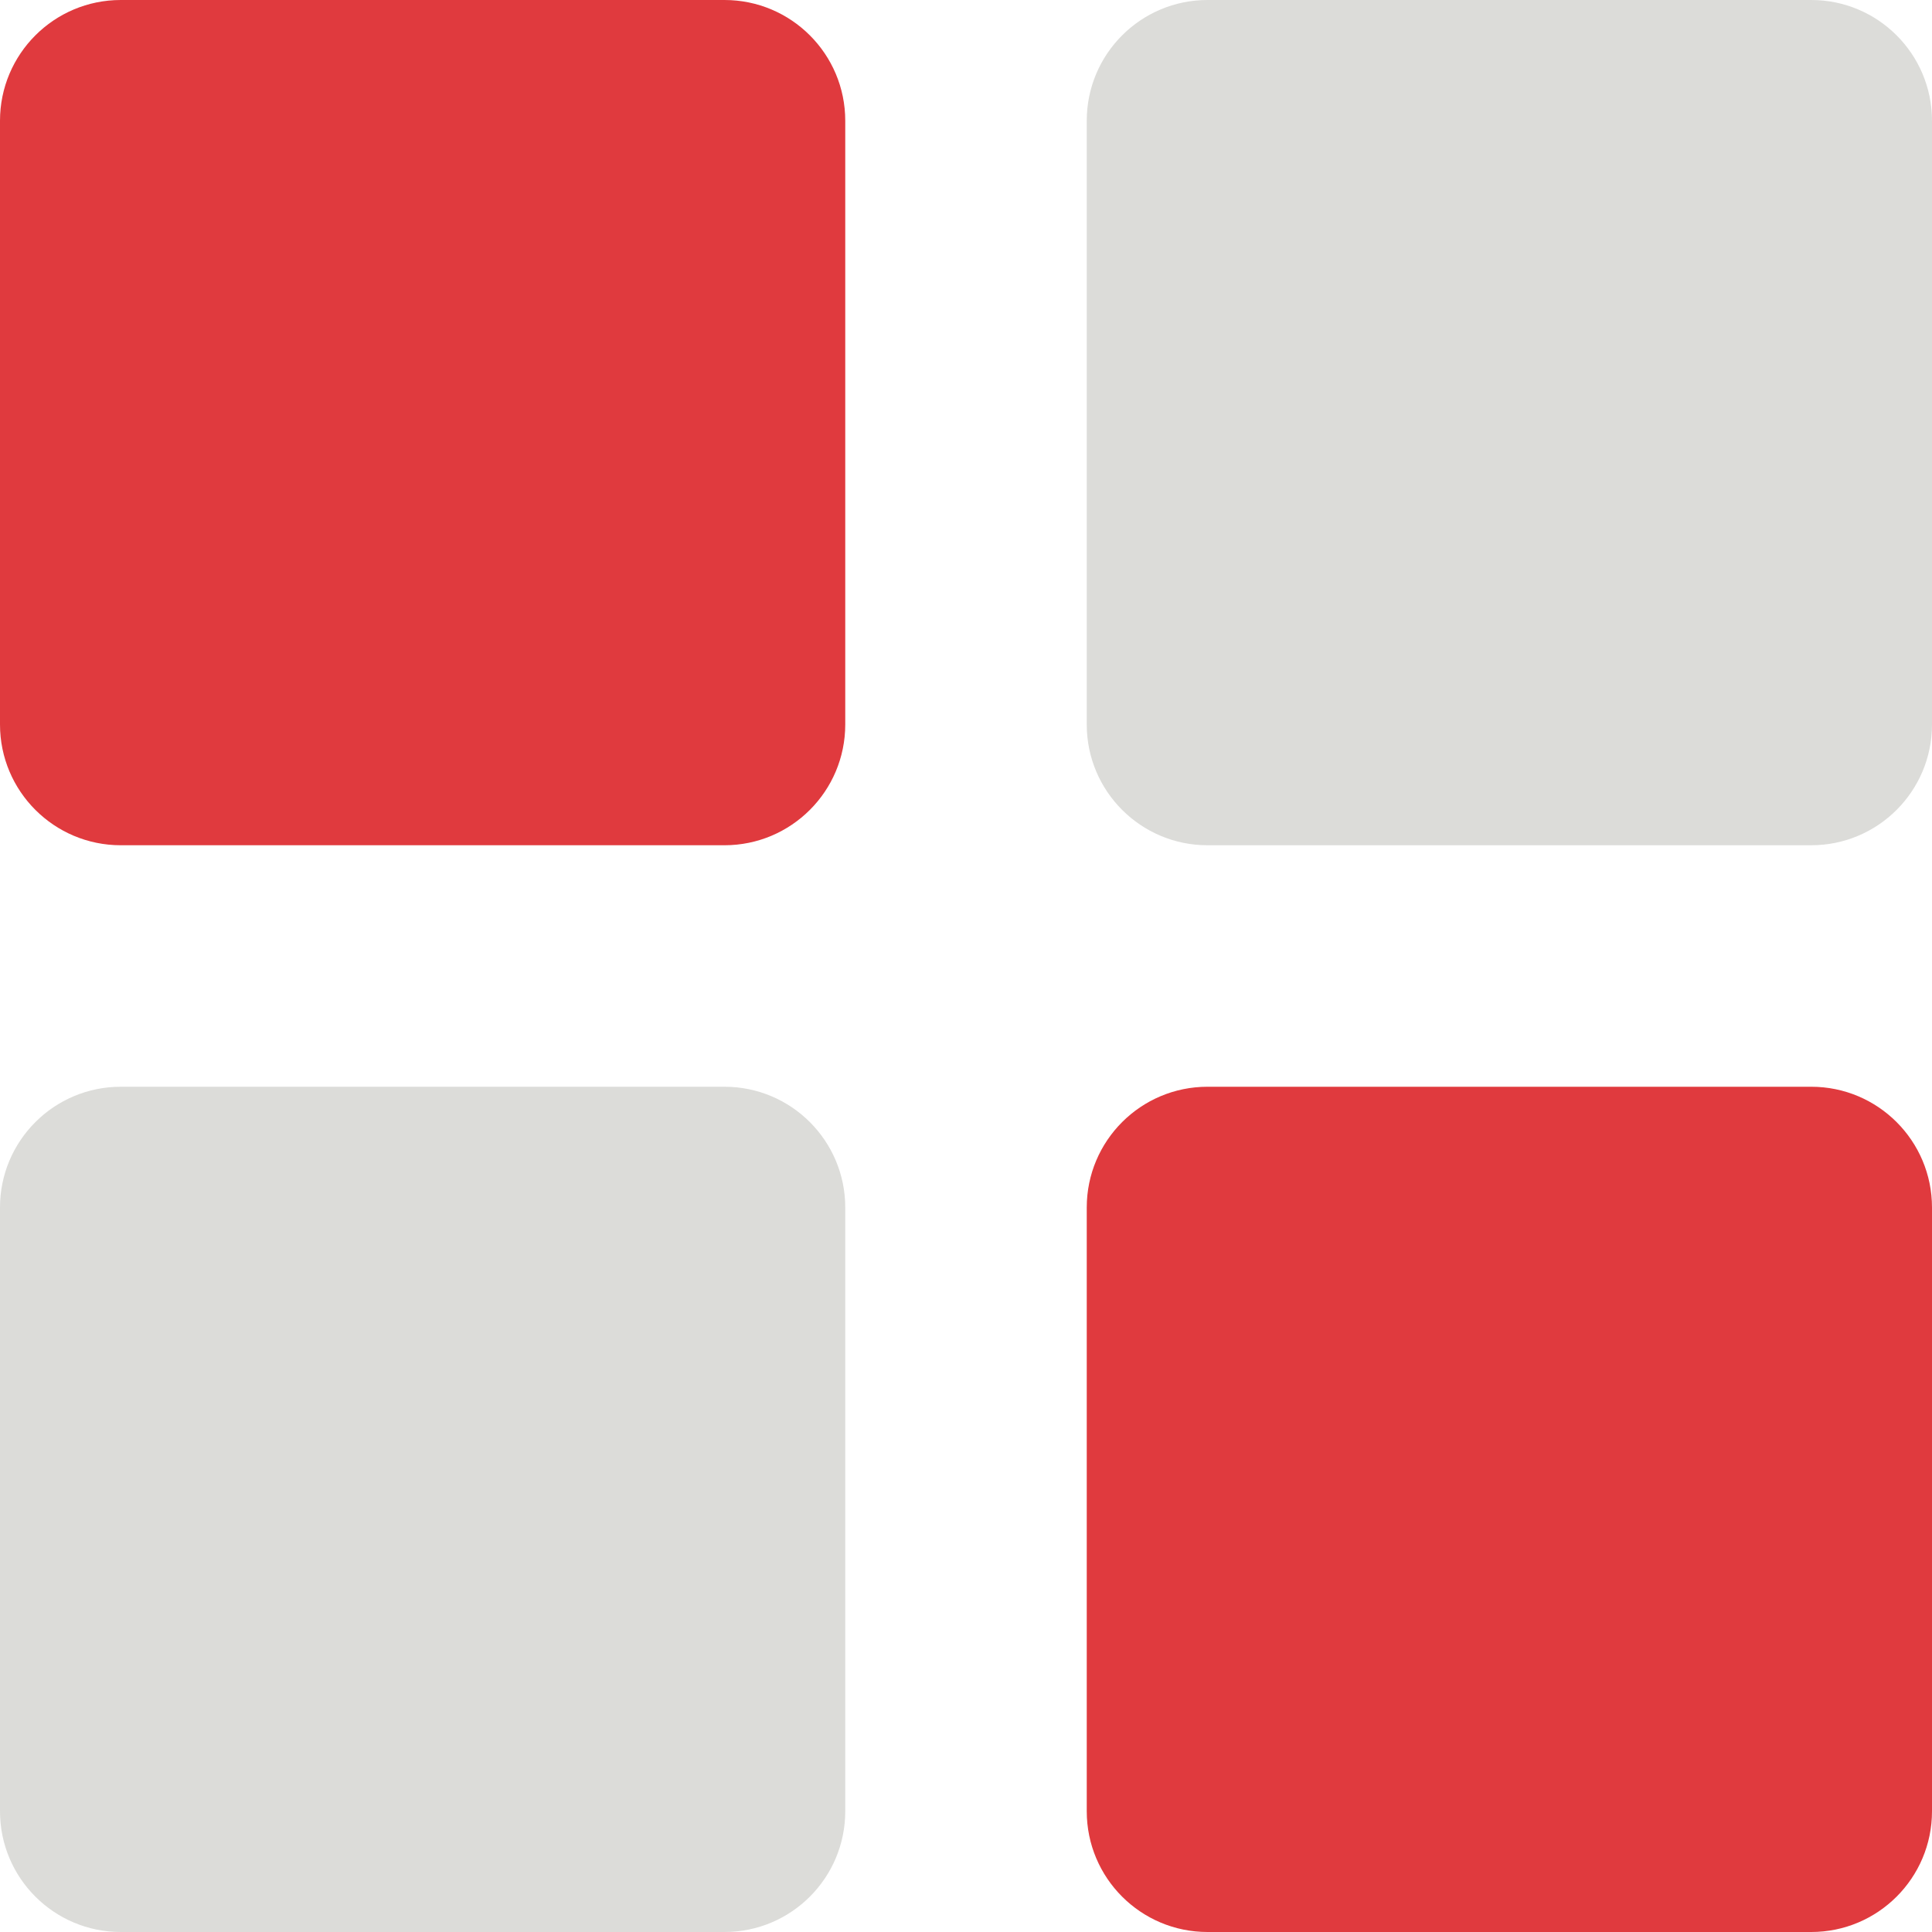
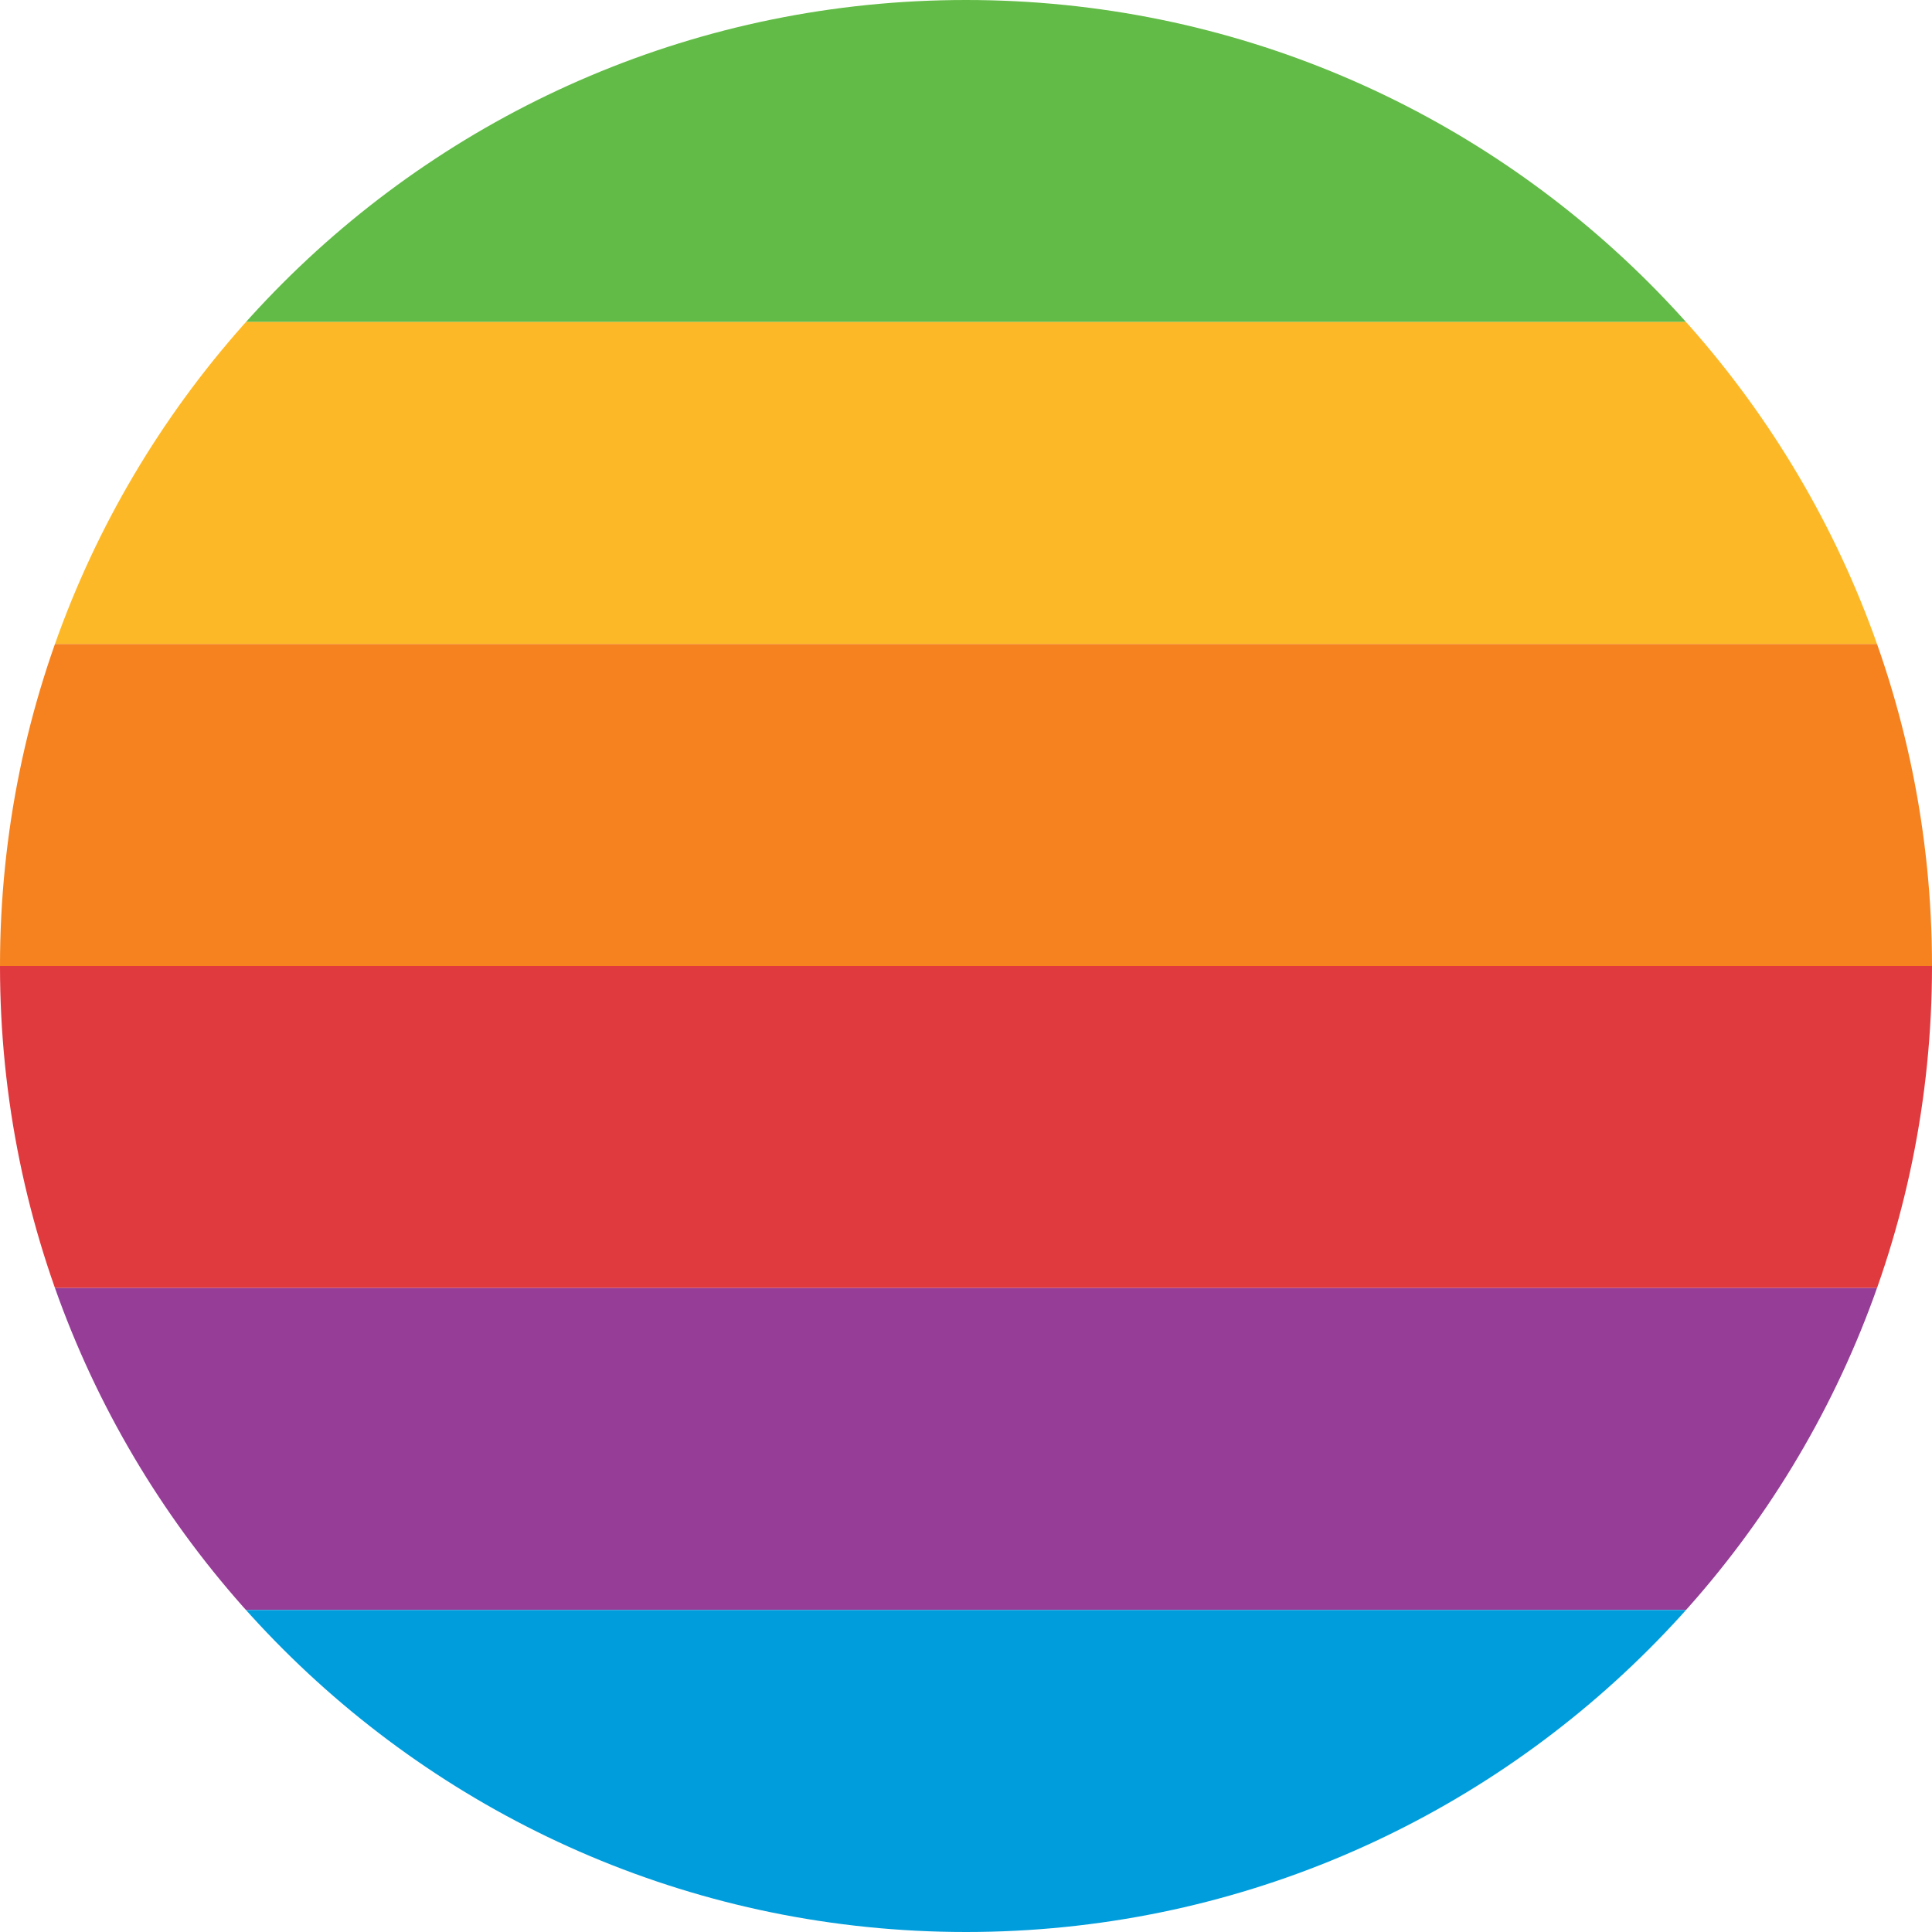
- <svg xmlns="http://www.w3.org/2000/svg" viewBox="0 0 32 32">
-   <style>
-     .off { fill: #dcdcd9; }
-     @media (prefers-color-scheme: dark) { .off { fill: #2e2e31; } }
-   </style>
-   <rect x="0" y="0" width="14" height="14" rx="2" fill="#e03a3e" />
-   <rect class="off" x="18" y="0" width="14" height="14" rx="2" />
-   <rect class="off" x="0" y="18" width="14" height="14" rx="2" />
-   <rect x="18" y="18" width="14" height="14" rx="2" fill="#e03a3e" />
+ <svg xmlns="http://www.w3.org/2000/svg" viewBox="0 0 36 36">
+   <clipPath id="circle">
+     <circle cx="18" cy="18" r="18" />
+   </clipPath>
+   <g clip-path="url(#circle)">
+     <rect y="0" width="36" height="6" fill="#61bb46" />
+     <rect y="6" width="36" height="6" fill="#fdb827" />
+     <rect y="12" width="36" height="6" fill="#f5821f" />
+     <rect y="18" width="36" height="6" fill="#e03a3e" />
+     <rect y="24" width="36" height="6" fill="#963d97" />
+     <rect y="30" width="36" height="6" fill="#009ddc" />
+   </g>
</svg>
